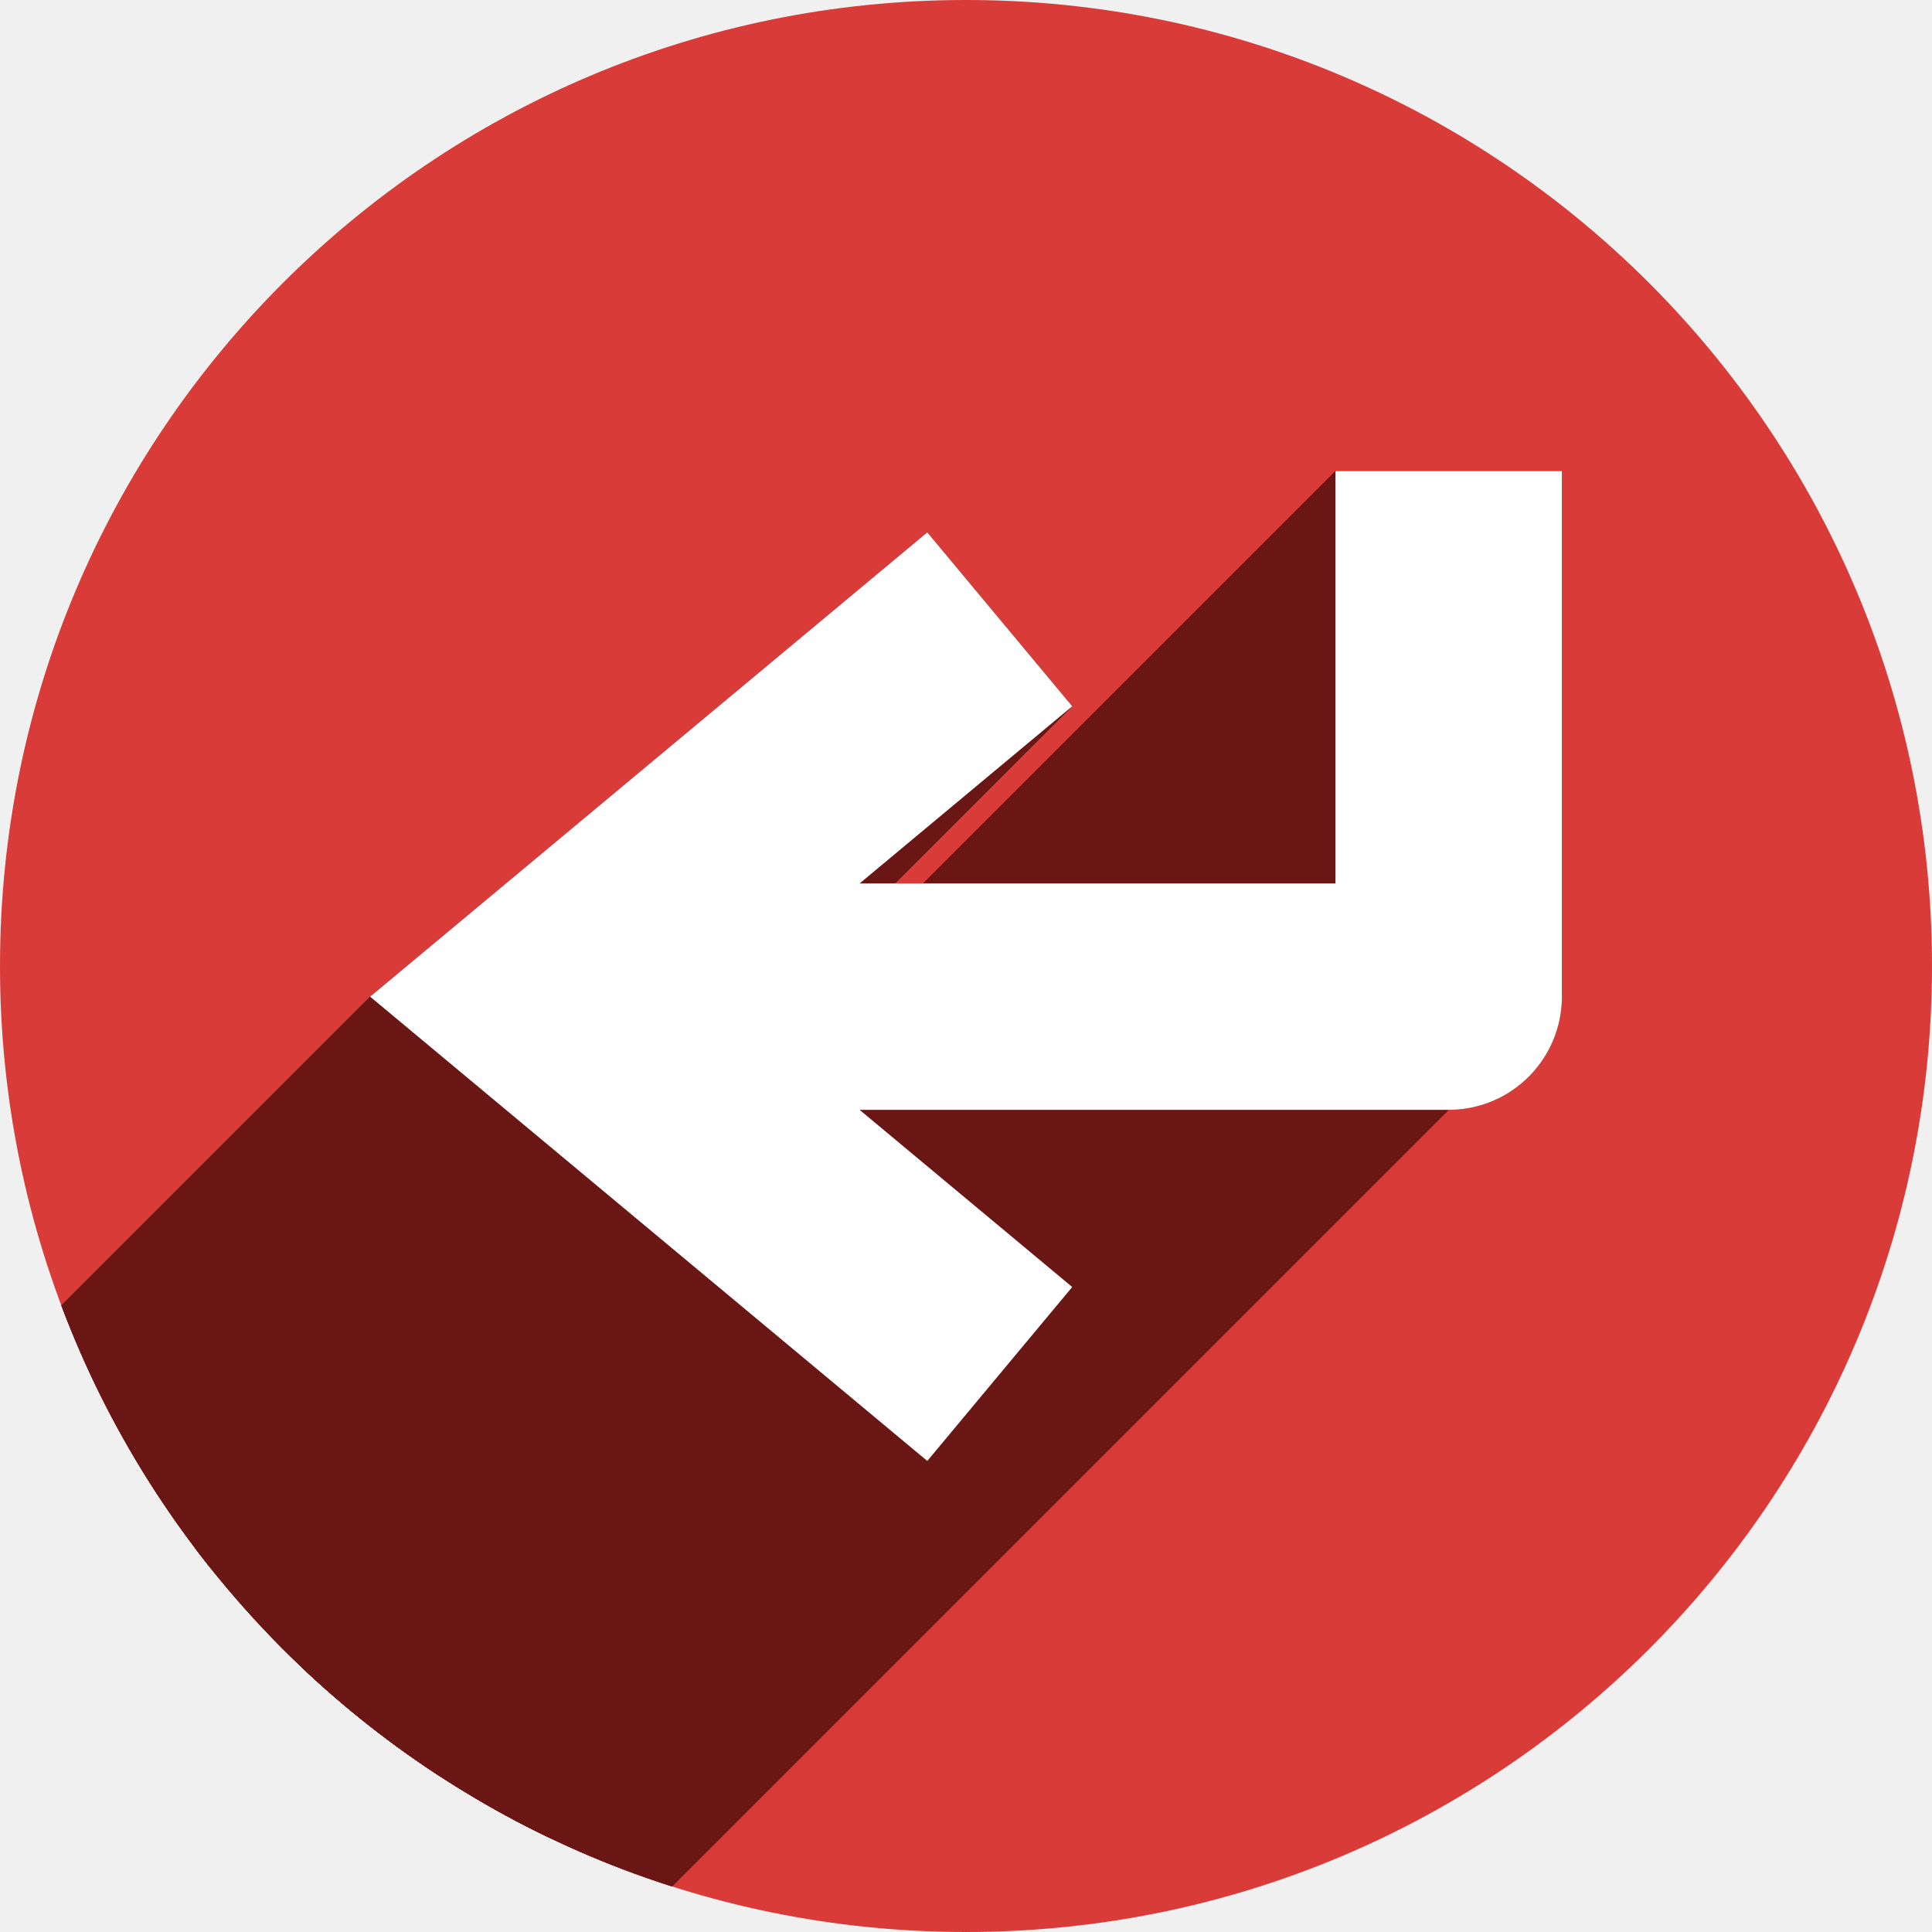
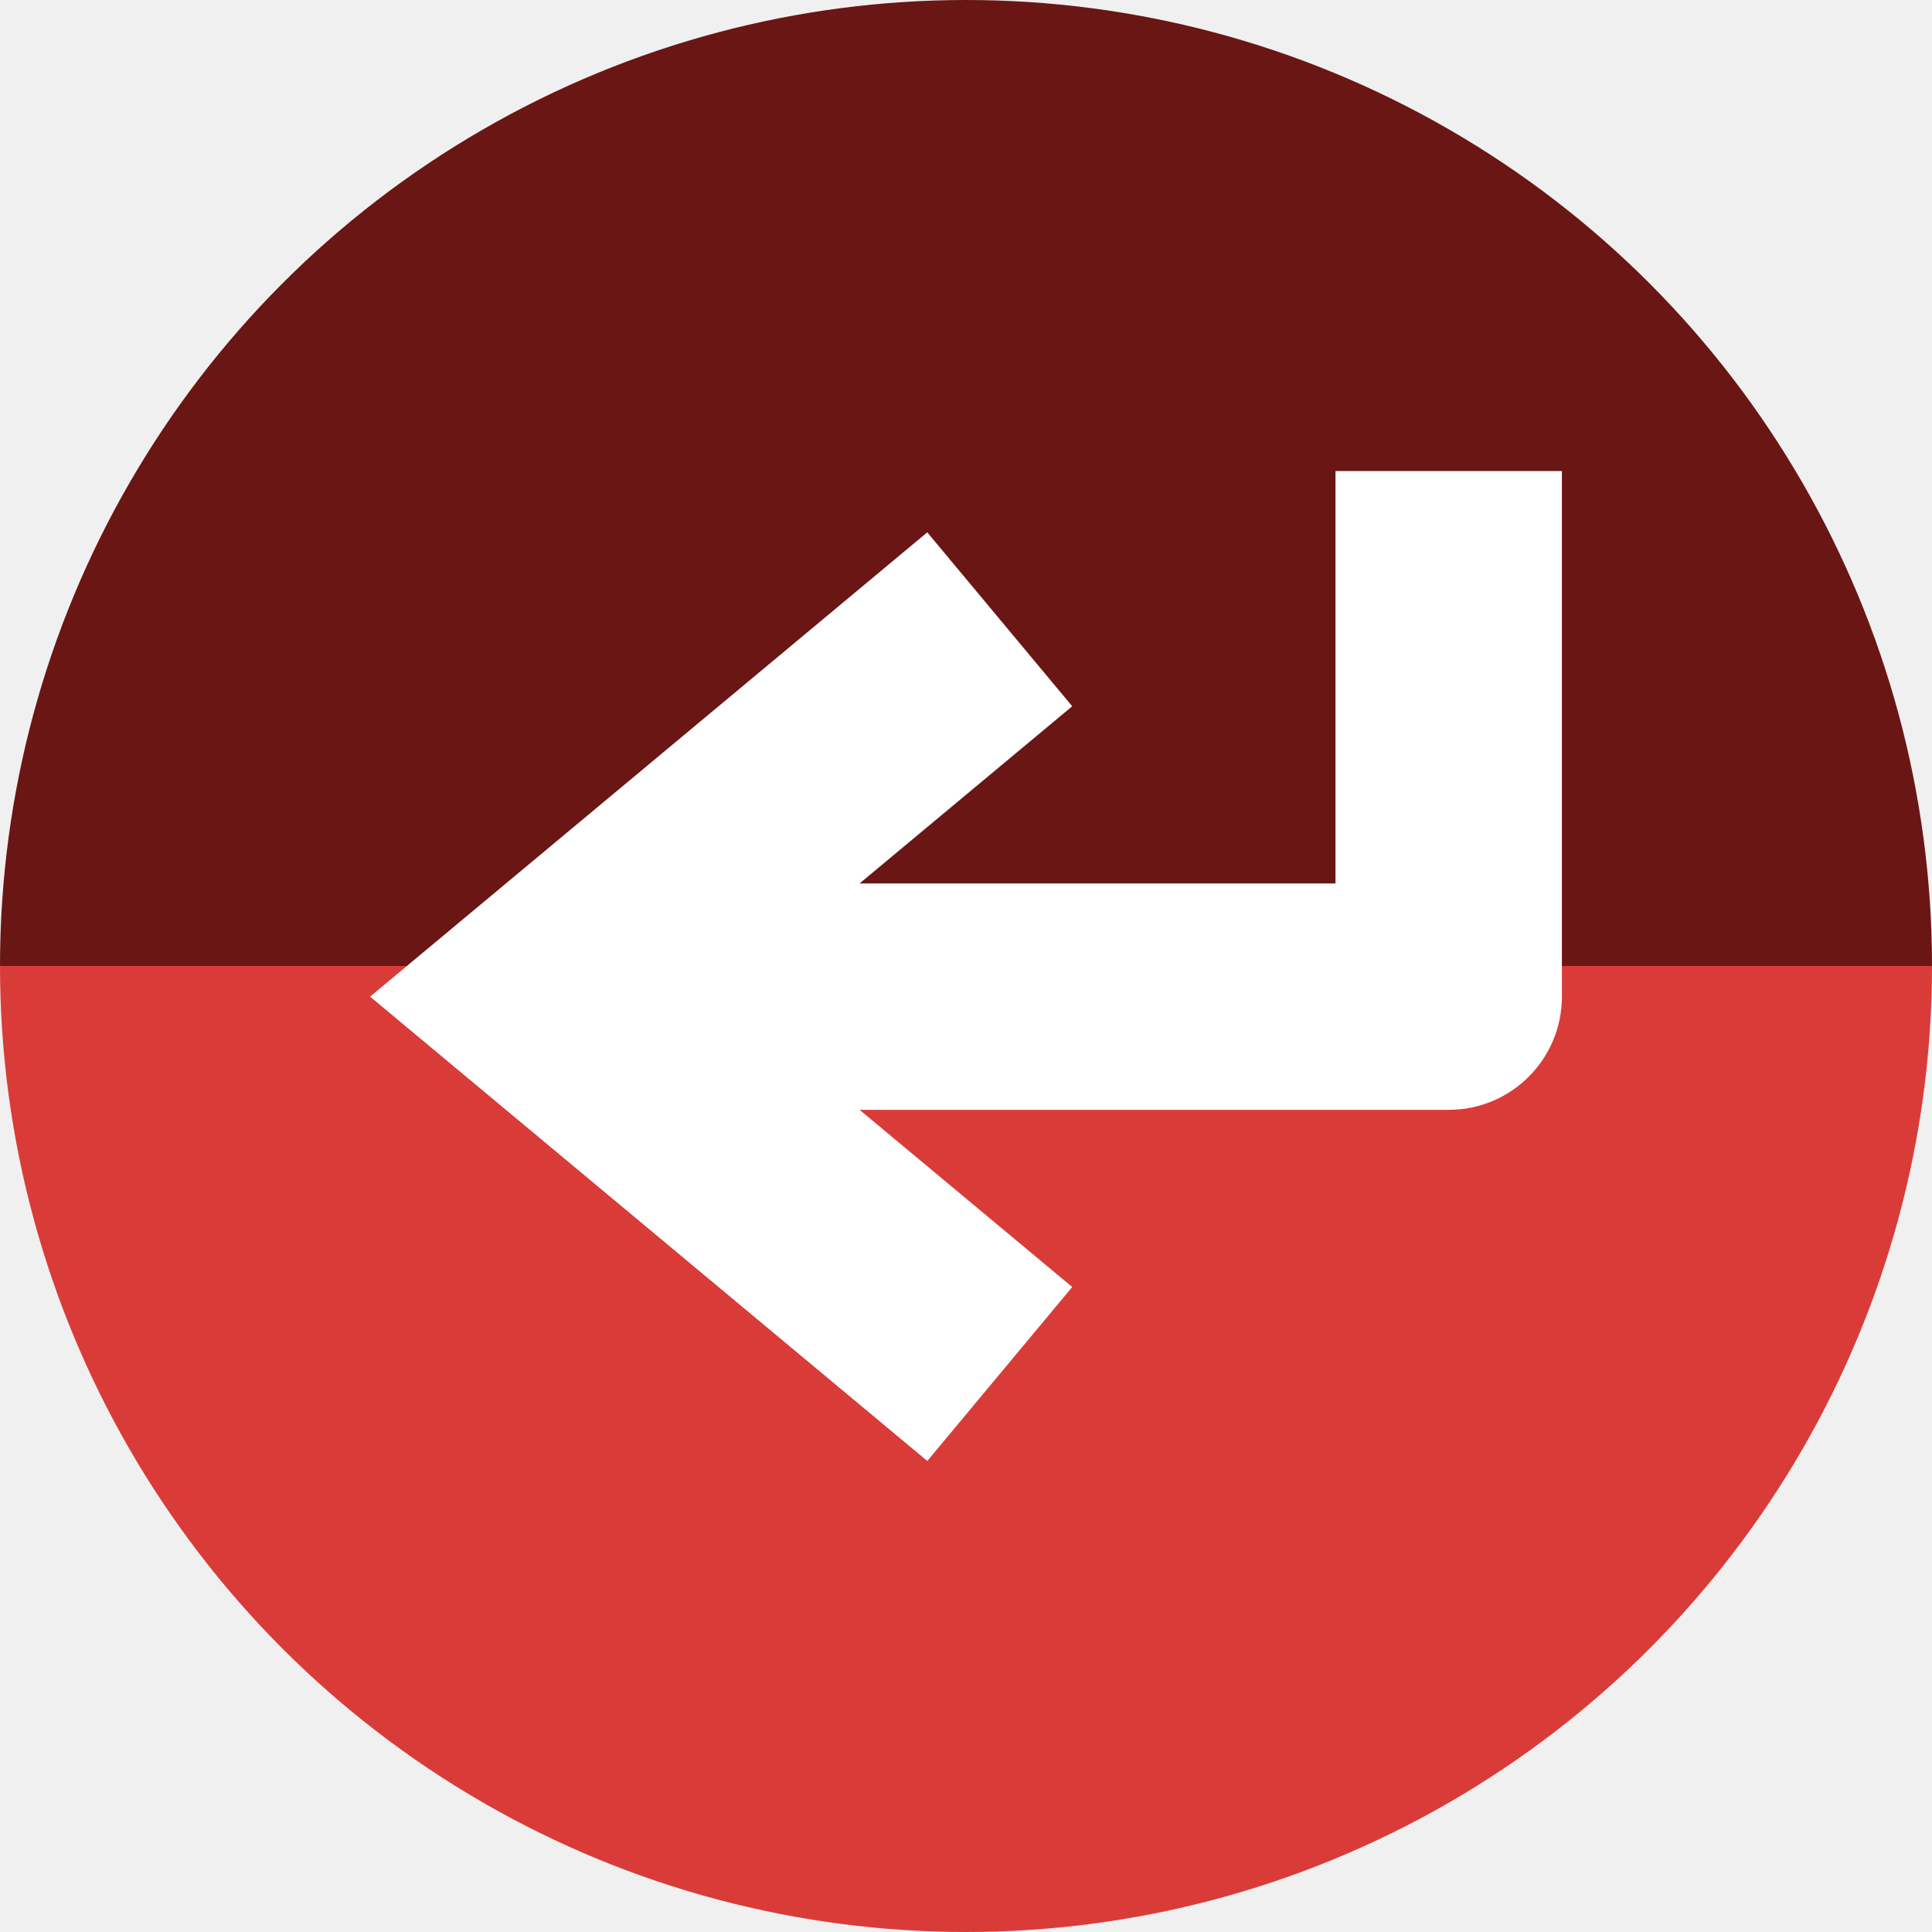
<svg xmlns="http://www.w3.org/2000/svg" width="256" height="256" viewBox="0 0 256 256" id="svg2" version="1.1">
  <defs id="defs4">
    <marker orient="auto" refY="0.0" refX="0.0" id="Arrow2Send" style="overflow:visible;">
      <path id="path4189" style="fill-rule:evenodd;stroke-width:0.625;stroke-linejoin:round;stroke:#000000;stroke-opacity:1;fill:#000000;fill-opacity:1" d="M 8.719,4.034 L -2.207,0.016 L 8.719,-4.002 C 6.973,-1.63 6.983,1.616 8.719,4.034 z " transform="scale(0.3) rotate(180) translate(-2.3,0)" />
    </marker>
    <clipPath clipPathUnits="userSpaceOnUse" id="clipPath4241">
      <circle style="fill:#01a3d2;fill-opacity:1;stroke:none;stroke-width:20;stroke-miterlimit:4;stroke-dasharray:none;stroke-opacity:1" id="circle4243" cx="128" cy="924.362" r="128" />
    </clipPath>
    <clipPath clipPathUnits="userSpaceOnUse" id="clipPath4979">
      <circle r="112.974" cy="916.506" cx="122.078" id="circle4981" style="opacity:1;fill:#d1d1d1;fill-opacity:1;stroke:none;stroke-width:5.8;stroke-miterlimit:4;stroke-dasharray:none;stroke-opacity:1" />
    </clipPath>
    <clipPath clipPathUnits="userSpaceOnUse" id="clipPath4150">
      <circle r="97.146" cy="917.16" cx="121.794" id="circle4152" style="opacity:1;fill:#7de05d;fill-opacity:1;stroke:none;stroke-width:5.8;stroke-miterlimit:4;stroke-dasharray:none;stroke-opacity:1" />
    </clipPath>
    <clipPath clipPathUnits="userSpaceOnUse" id="clipPath4161">
      <circle r="97.146" cy="908.278" cx="128.086" id="circle4163" style="opacity:1;fill:#a3a3a3;fill-opacity:1;stroke:none;stroke-width:5.8;stroke-miterlimit:4;stroke-dasharray:none;stroke-opacity:1" />
    </clipPath>
    <clipPath id="clipPath4236" clipPathUnits="userSpaceOnUse">
      <circle r="128" cy="937.04" cx="116.244" id="circle4238" style="opacity:1;fill:#4fb534;fill-opacity:1;stroke:none;stroke-width:5.8;stroke-miterlimit:4;stroke-dasharray:none;stroke-opacity:1" />
    </clipPath>
    <clipPath clipPathUnits="userSpaceOnUse" id="clipPath946">
      <circle r="128" cy="128" cx="128" id="circle948" style="opacity:1;fill:#d93c38;fill-opacity:1;stroke:none;stroke-width:5.8;stroke-miterlimit:4;stroke-dasharray:none;stroke-opacity:1" />
    </clipPath>
  </defs>
  <g id="layer1" transform="translate(0,-796.3622)">
-     <circle style="opacity:1;fill:#d93c38;fill-opacity:1;stroke:none;stroke-width:5.8;stroke-miterlimit:4;stroke-dasharray:none;stroke-opacity:1" id="path4138" cx="128" cy="924.362" r="128" />
-     <g id="g907" transform="translate(0,796.3622)" clip-path="url(#clipPath946)">
-       <g id="g904" style="color:#000000;font-style:normal;font-variant:normal;font-weight:normal;font-stretch:normal;font-size:medium;line-height:normal;font-family:sans-serif;font-variant-ligatures:normal;font-variant-position:normal;font-variant-caps:normal;font-variant-numeric:normal;font-variant-alternates:normal;font-feature-settings:normal;text-indent:0;text-align:start;text-decoration:none;text-decoration-line:none;text-decoration-style:solid;text-decoration-color:#000000;letter-spacing:normal;word-spacing:normal;text-transform:none;writing-mode:lr-tb;direction:ltr;text-orientation:mixed;dominant-baseline:auto;baseline-shift:baseline;text-anchor:start;white-space:normal;shape-padding:0;clip-rule:nonzero;display:inline;overflow:visible;visibility:visible;opacity:1;isolation:auto;mix-blend-mode:normal;color-interpolation:sRGB;color-interpolation-filters:linearRGB;solid-color:#000000;solid-opacity:1;vector-effect:none;fill:#6a1614;fill-opacity:1;fill-rule:evenodd;stroke:none;stroke-width:30;stroke-linecap:butt;stroke-linejoin:round;stroke-miterlimit:4;stroke-dasharray:none;stroke-dashoffset:0;stroke-opacity:1;color-rendering:auto;image-rendering:auto;shape-rendering:auto;text-rendering:auto;enable-background:accumulate">
-         <path id="path882" d="M176.959 62.418L176.959 117.061L35.538 258.482L35.538 203.839Z" />
-         <path id="path884" d="M176.959 117.061L113.902 117.061L-27.519 258.482L35.538 258.482Z" />
-         <path id="path886" d="M113.902 117.061L142.074 93.584L0.653 235.005L-27.519 258.482Z" />
-         <path id="path888" d="M142.074 93.584L122.869 70.537L-18.552 211.958L0.653 235.005Z" />
-         <path id="path890" d="M122.869 70.537L49.041 132.061L-92.38 273.482L-18.552 211.958Z" />
-         <path id="path892" d="M49.041 132.061L122.869 193.584L-18.552 335.005L-92.38 273.482Z" />
-         <path id="path894" d="M122.869 193.584L142.074 170.537L0.653 311.958L-18.552 335.005Z" />
-         <path id="path896" d="M142.074 170.537L113.902 147.061L-27.519 288.482L0.653 311.958Z" />
-         <path id="path898" d="M113.902 147.061L191.959 147.061L50.538 288.482L-27.519 288.482Z" />
-         <path id="path900" d="M206.959 132.061L206.959 62.418L65.538 203.839L65.538 273.482Z" />
-         <path id="path902" d="M206.959 62.418L176.959 62.418L35.538 203.839L65.538 203.839Z" />
-       </g>
-       <path transform="" id="path854" d="M 176.959 62.418 L 176.959 117.061 L 113.902 117.061 L 142.074 93.584 L 122.869 70.537 L 49.041 132.061 L 122.869 193.584 L 142.074 170.537 L 113.902 147.061 L 191.959 147.061 A 15.002 15.002 0 0 0 206.959 132.061 L 206.959 62.418 L 176.959 62.418 z " style="color:#000000;font-style:normal;font-variant:normal;font-weight:normal;font-stretch:normal;font-size:medium;line-height:normal;font-family:sans-serif;font-variant-ligatures:normal;font-variant-position:normal;font-variant-caps:normal;font-variant-numeric:normal;font-variant-alternates:normal;font-feature-settings:normal;text-indent:0;text-align:start;text-decoration:none;text-decoration-line:none;text-decoration-style:solid;text-decoration-color:#000000;letter-spacing:normal;word-spacing:normal;text-transform:none;writing-mode:lr-tb;direction:ltr;text-orientation:mixed;dominant-baseline:auto;baseline-shift:baseline;text-anchor:start;white-space:normal;shape-padding:0;clip-rule:nonzero;display:inline;overflow:visible;visibility:visible;opacity:1;isolation:auto;mix-blend-mode:normal;color-interpolation:sRGB;color-interpolation-filters:linearRGB;solid-color:#000000;solid-opacity:1;vector-effect:none;fill:#6a1614;fill-opacity:1;fill-rule:evenodd;stroke:none;stroke-width:30;stroke-linecap:butt;stroke-linejoin:round;stroke-miterlimit:4;stroke-dasharray:none;stroke-dashoffset:0;stroke-opacity:1;color-rendering:auto;image-rendering:auto;shape-rendering:auto;text-rendering:auto;enable-background:accumulate" />
-     </g>
+     <path d="m 256,-924.362 a 128,128 0 0 1 -64,110.851 128,128 0 0 1 -128,0 A 128,128 0 0 1 0,-924.362 l 128,1e-5 z" id="path855" style="opacity:1;fill:#6a1614;fill-opacity:1;stroke:none;stroke-width:5.8;stroke-miterlimit:4;stroke-dasharray:none;stroke-opacity:1" transform="scale(1,-1)" />
+     <path style="opacity:1;fill:#d93c38;fill-opacity:1;stroke:none;stroke-width:5.8;stroke-miterlimit:4;stroke-dasharray:none;stroke-opacity:1" id="path4138" d="m 256,924.362 a 128,128 0 0 1 -64,110.851 128,128 0 0 1 -128,0 A 128,128 0 0 1 0,924.362 l 128,0 z" />
    <path style="color:#000000;font-style:normal;font-variant:normal;font-weight:normal;font-stretch:normal;font-size:medium;line-height:normal;font-family:sans-serif;font-variant-ligatures:normal;font-variant-position:normal;font-variant-caps:normal;font-variant-numeric:normal;font-variant-alternates:normal;font-feature-settings:normal;text-indent:0;text-align:start;text-decoration:none;text-decoration-line:none;text-decoration-style:solid;text-decoration-color:#000000;letter-spacing:normal;word-spacing:normal;text-transform:none;writing-mode:lr-tb;direction:ltr;text-orientation:mixed;dominant-baseline:auto;baseline-shift:baseline;text-anchor:start;white-space:normal;shape-padding:0;clip-rule:nonzero;display:inline;overflow:visible;visibility:visible;opacity:1;isolation:auto;mix-blend-mode:normal;color-interpolation:sRGB;color-interpolation-filters:linearRGB;solid-color:#000000;solid-opacity:1;vector-effect:none;fill:#ffffff;fill-opacity:1;fill-rule:evenodd;stroke:none;stroke-width:30;stroke-linecap:butt;stroke-linejoin:round;stroke-miterlimit:4;stroke-dasharray:none;stroke-dashoffset:0;stroke-opacity:1;color-rendering:auto;image-rendering:auto;shape-rendering:auto;text-rendering:auto;enable-background:accumulate" d="M 176.959 62.418 L 176.959 117.061 L 113.902 117.061 L 142.074 93.584 L 122.869 70.537 L 49.041 132.061 L 122.869 193.584 L 142.074 170.537 L 113.902 147.061 L 191.959 147.061 A 15.002 15.002 0 0 0 206.959 132.061 L 206.959 62.418 L 176.959 62.418 z " transform="translate(0,796.3622)" id="path4162" />
  </g>
</svg>
